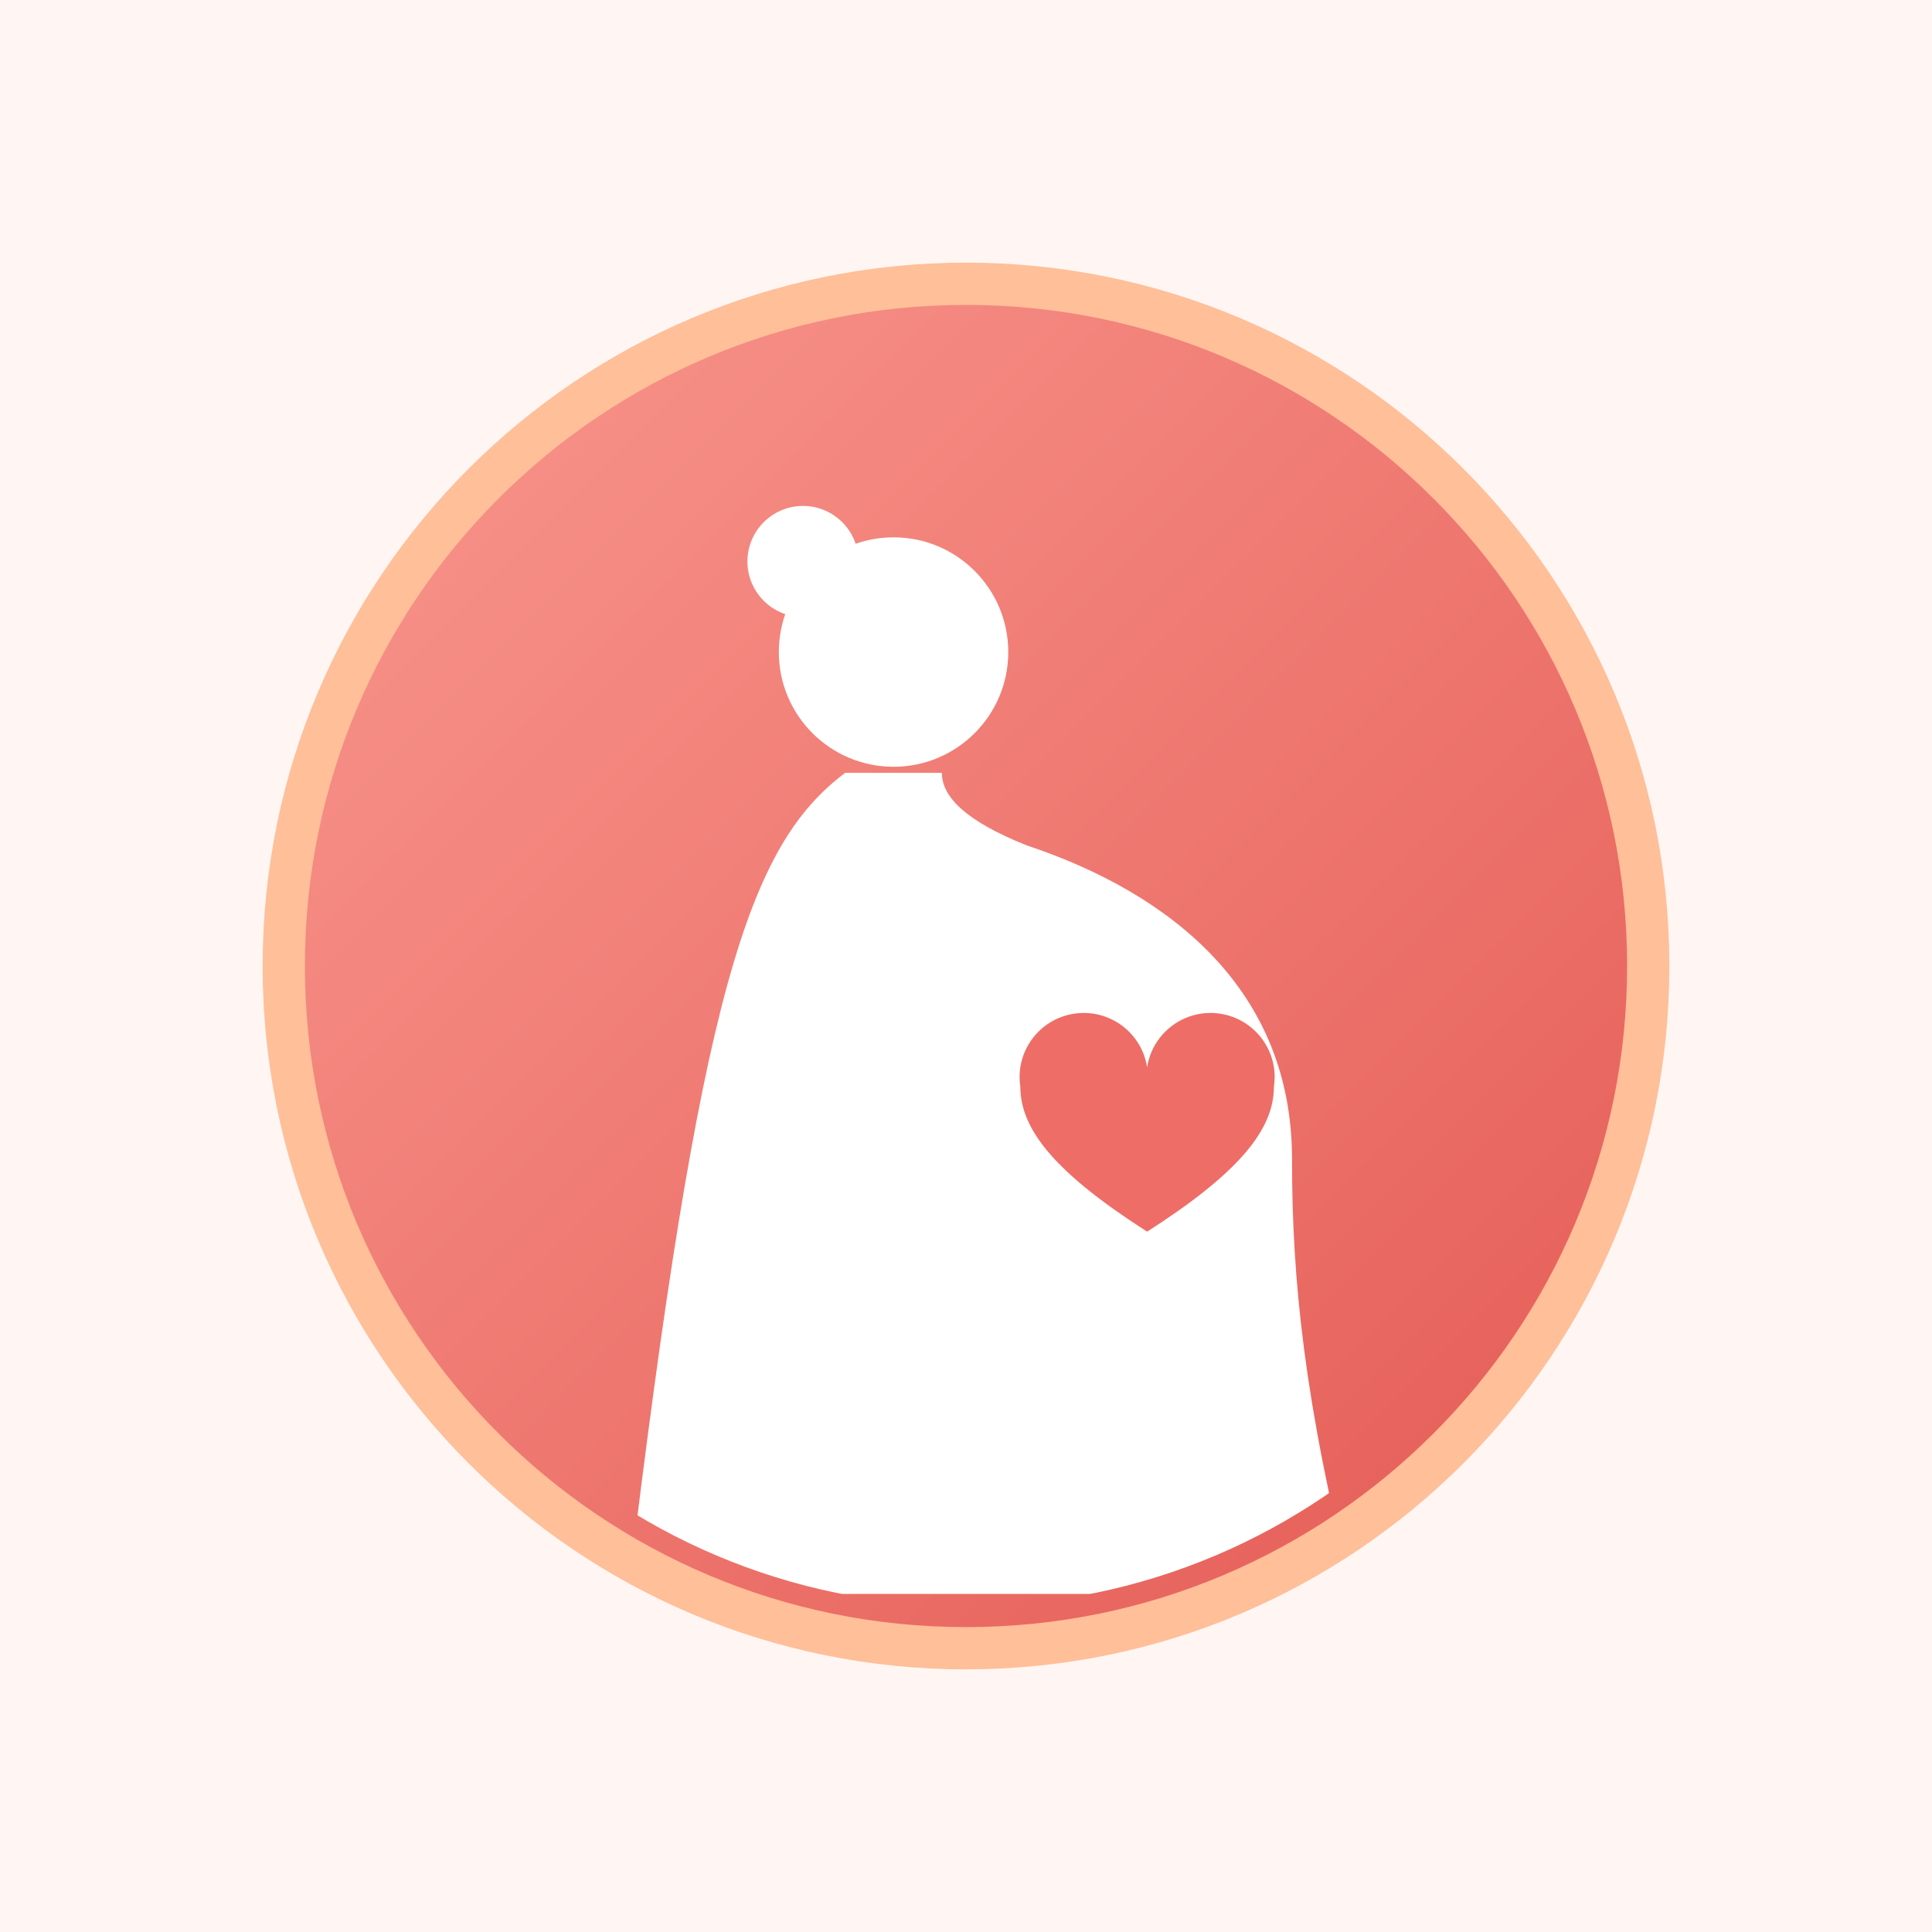
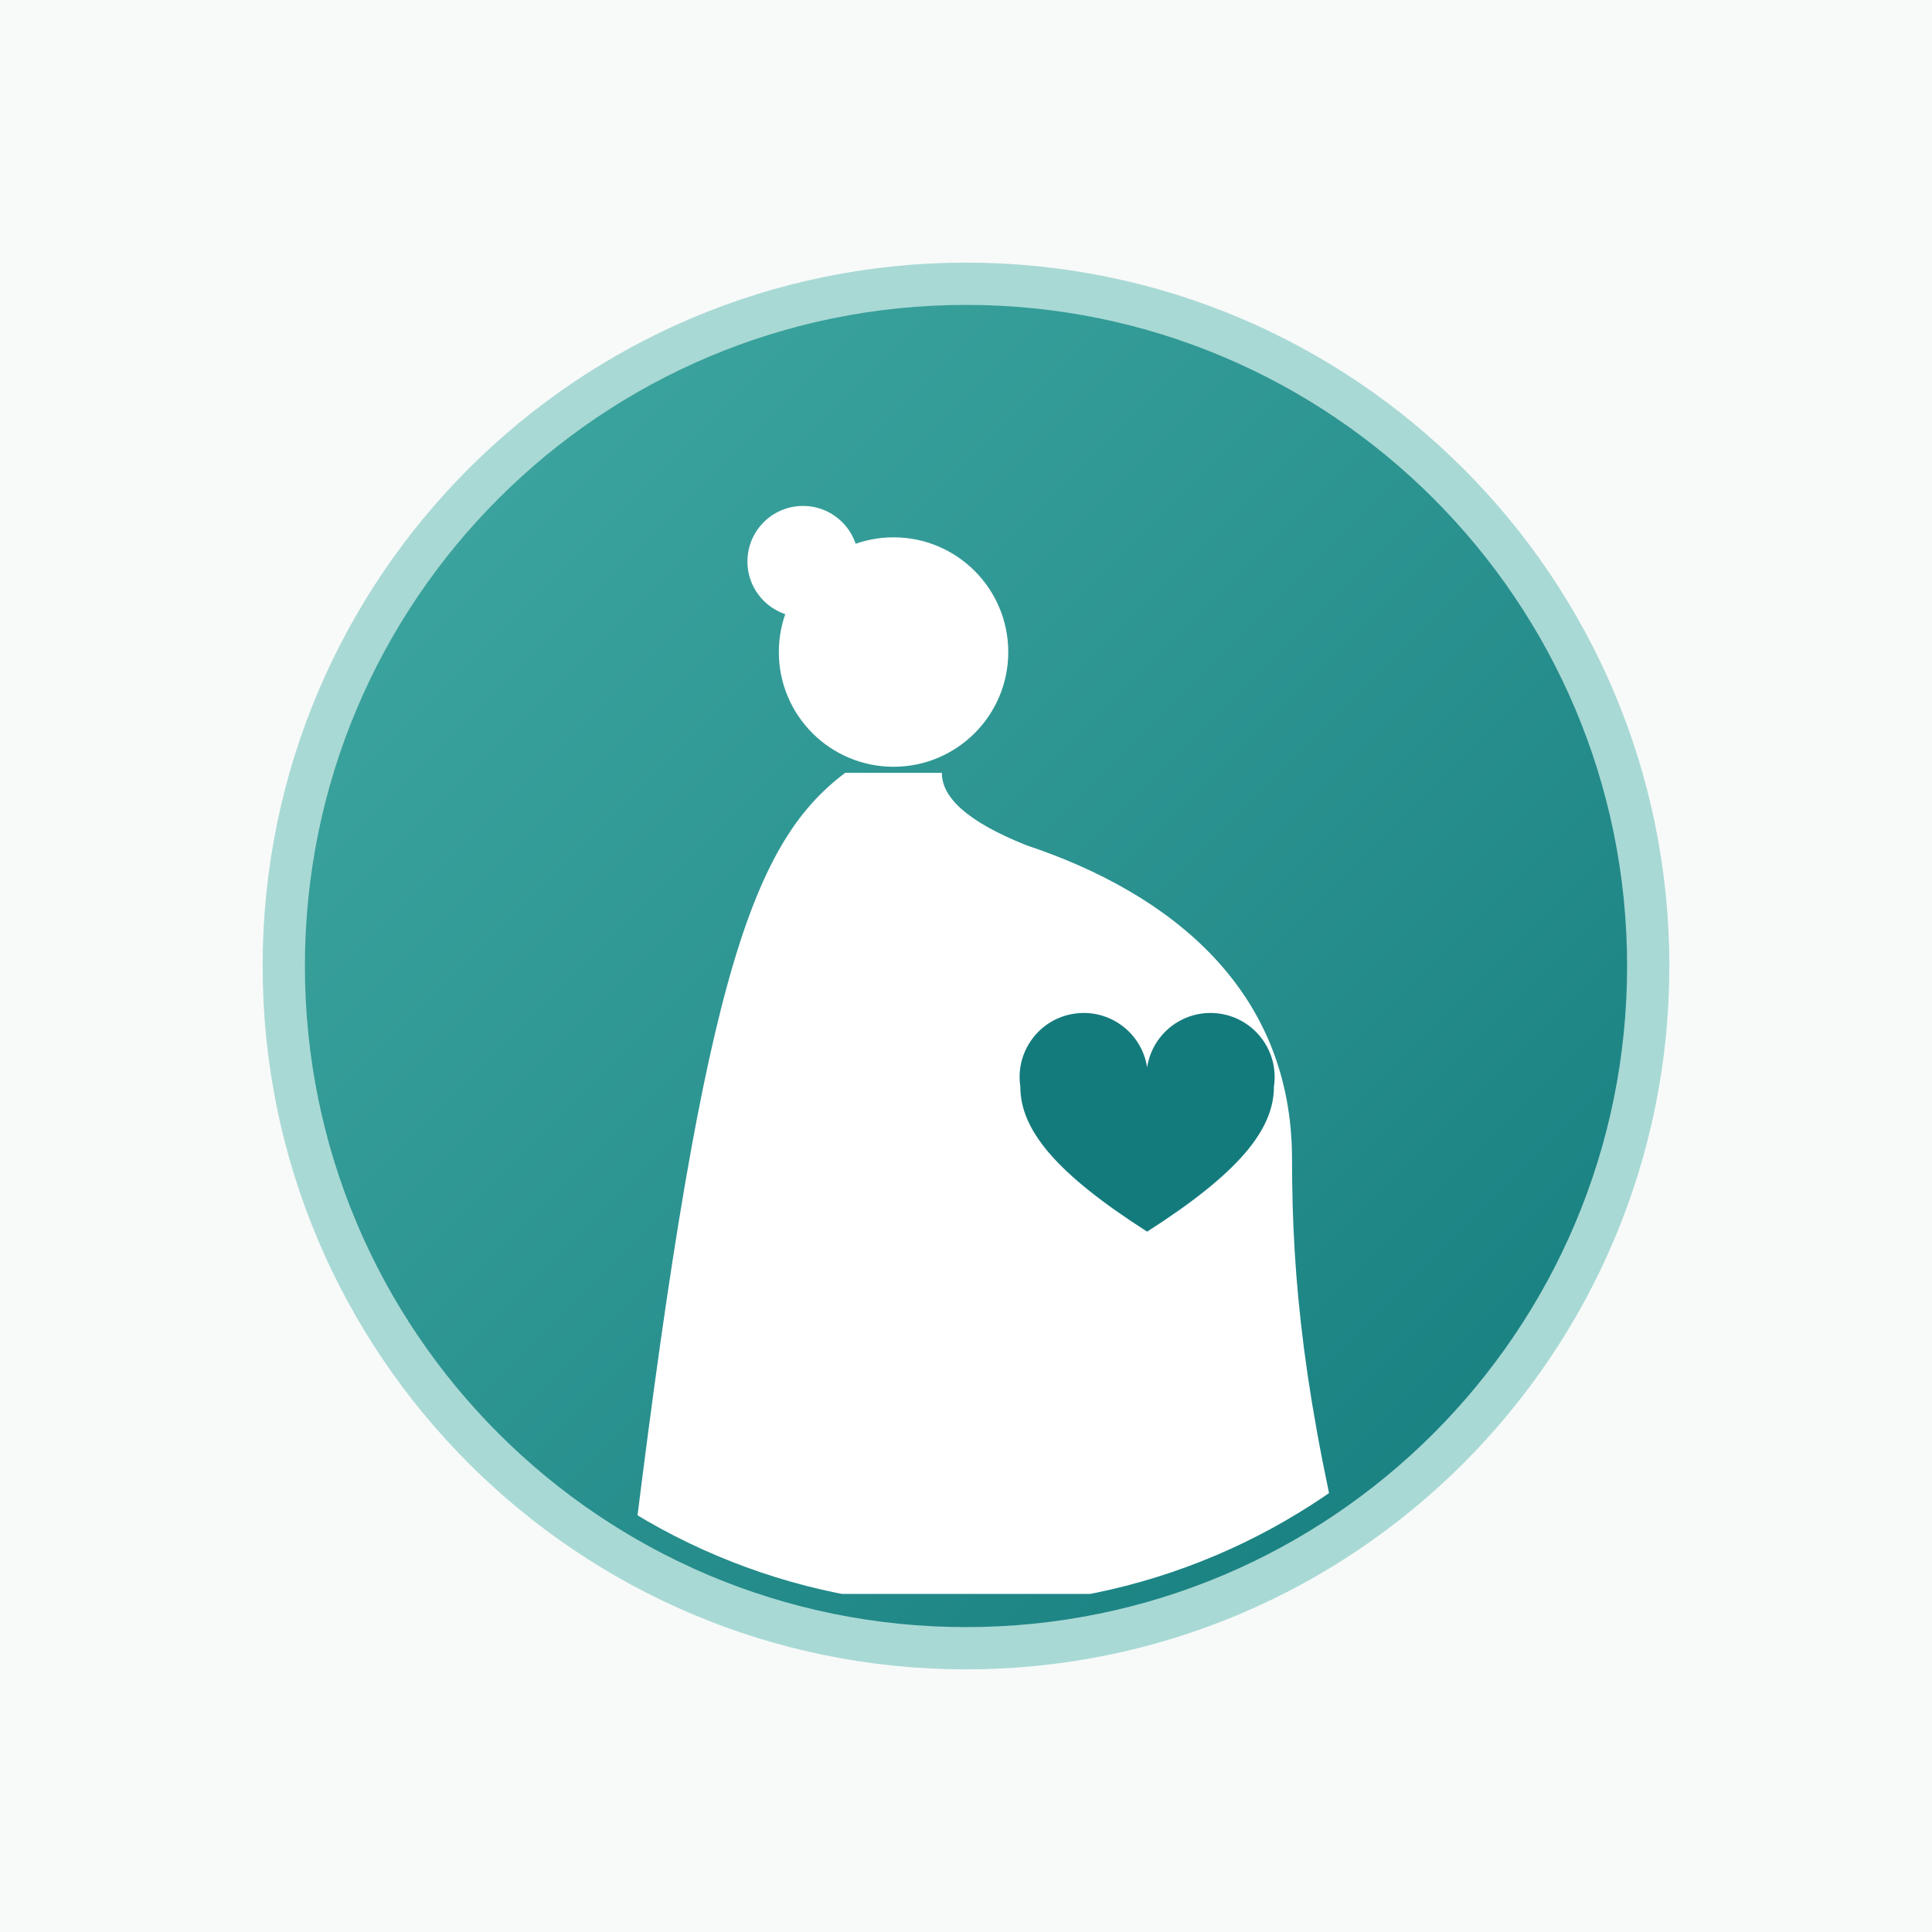
<svg xmlns="http://www.w3.org/2000/svg" viewBox="0 0 120 120">
-   <rect width="120" height="120" fill="#fff6f3" />
+   <rect width="120" height="120" fill="#f7faf9" />
  <g transform="translate(15 15) scale(.75)">
    <defs>
      <linearGradient id="g" x1="0" y1="0" x2="1" y2="1">
-         <stop offset="0" stop-color="#f9988f" />
-         <stop offset="1" stop-color="#e45a54" />
+         <stop offset="0" stop-color="#42aaa3" />
+         <stop offset="1" stop-color="#147b7d" />
      </linearGradient>
      <clipPath id="c">
        <circle cx="60" cy="60" r="53" />
      </clipPath>
    </defs>
-     <circle cx="60" cy="60" r="56.5" fill="url(#g)" stroke="#ffbf99" stroke-width="3.5" />
+     <circle cx="60" cy="60" r="56.5" fill="url(#g)" stroke="#a9d9d5" stroke-width="3.5" />
    <g clip-path="url(#c)" fill="#fff">
      <circle cx="54" cy="34" r="9.5" />
      <circle cx="46.5" cy="26.5" r="4.6" />
      <path d="M50 44C42 50 38 62 32 112H92C88 96 87 86 87 76 87 62 77 54 65 50 60 48 58 46 58 44Z" />
    </g>
-     <path d="M75 82c-7.5-4.8-10.5-8.4-10.5-12a5.3 5.3 0 0 1 10.5-1.6 5.3 5.3 0 0 1 10.5 1.6c0 3.6-3 7.2-10.5 12z" fill="#ee6d67" />
+     <path d="M75 82c-7.5-4.8-10.5-8.4-10.5-12a5.3 5.3 0 0 1 10.5-1.6 5.3 5.3 0 0 1 10.5 1.6c0 3.6-3 7.2-10.5 12z" fill="#147b7d" />
  </g>
</svg>
